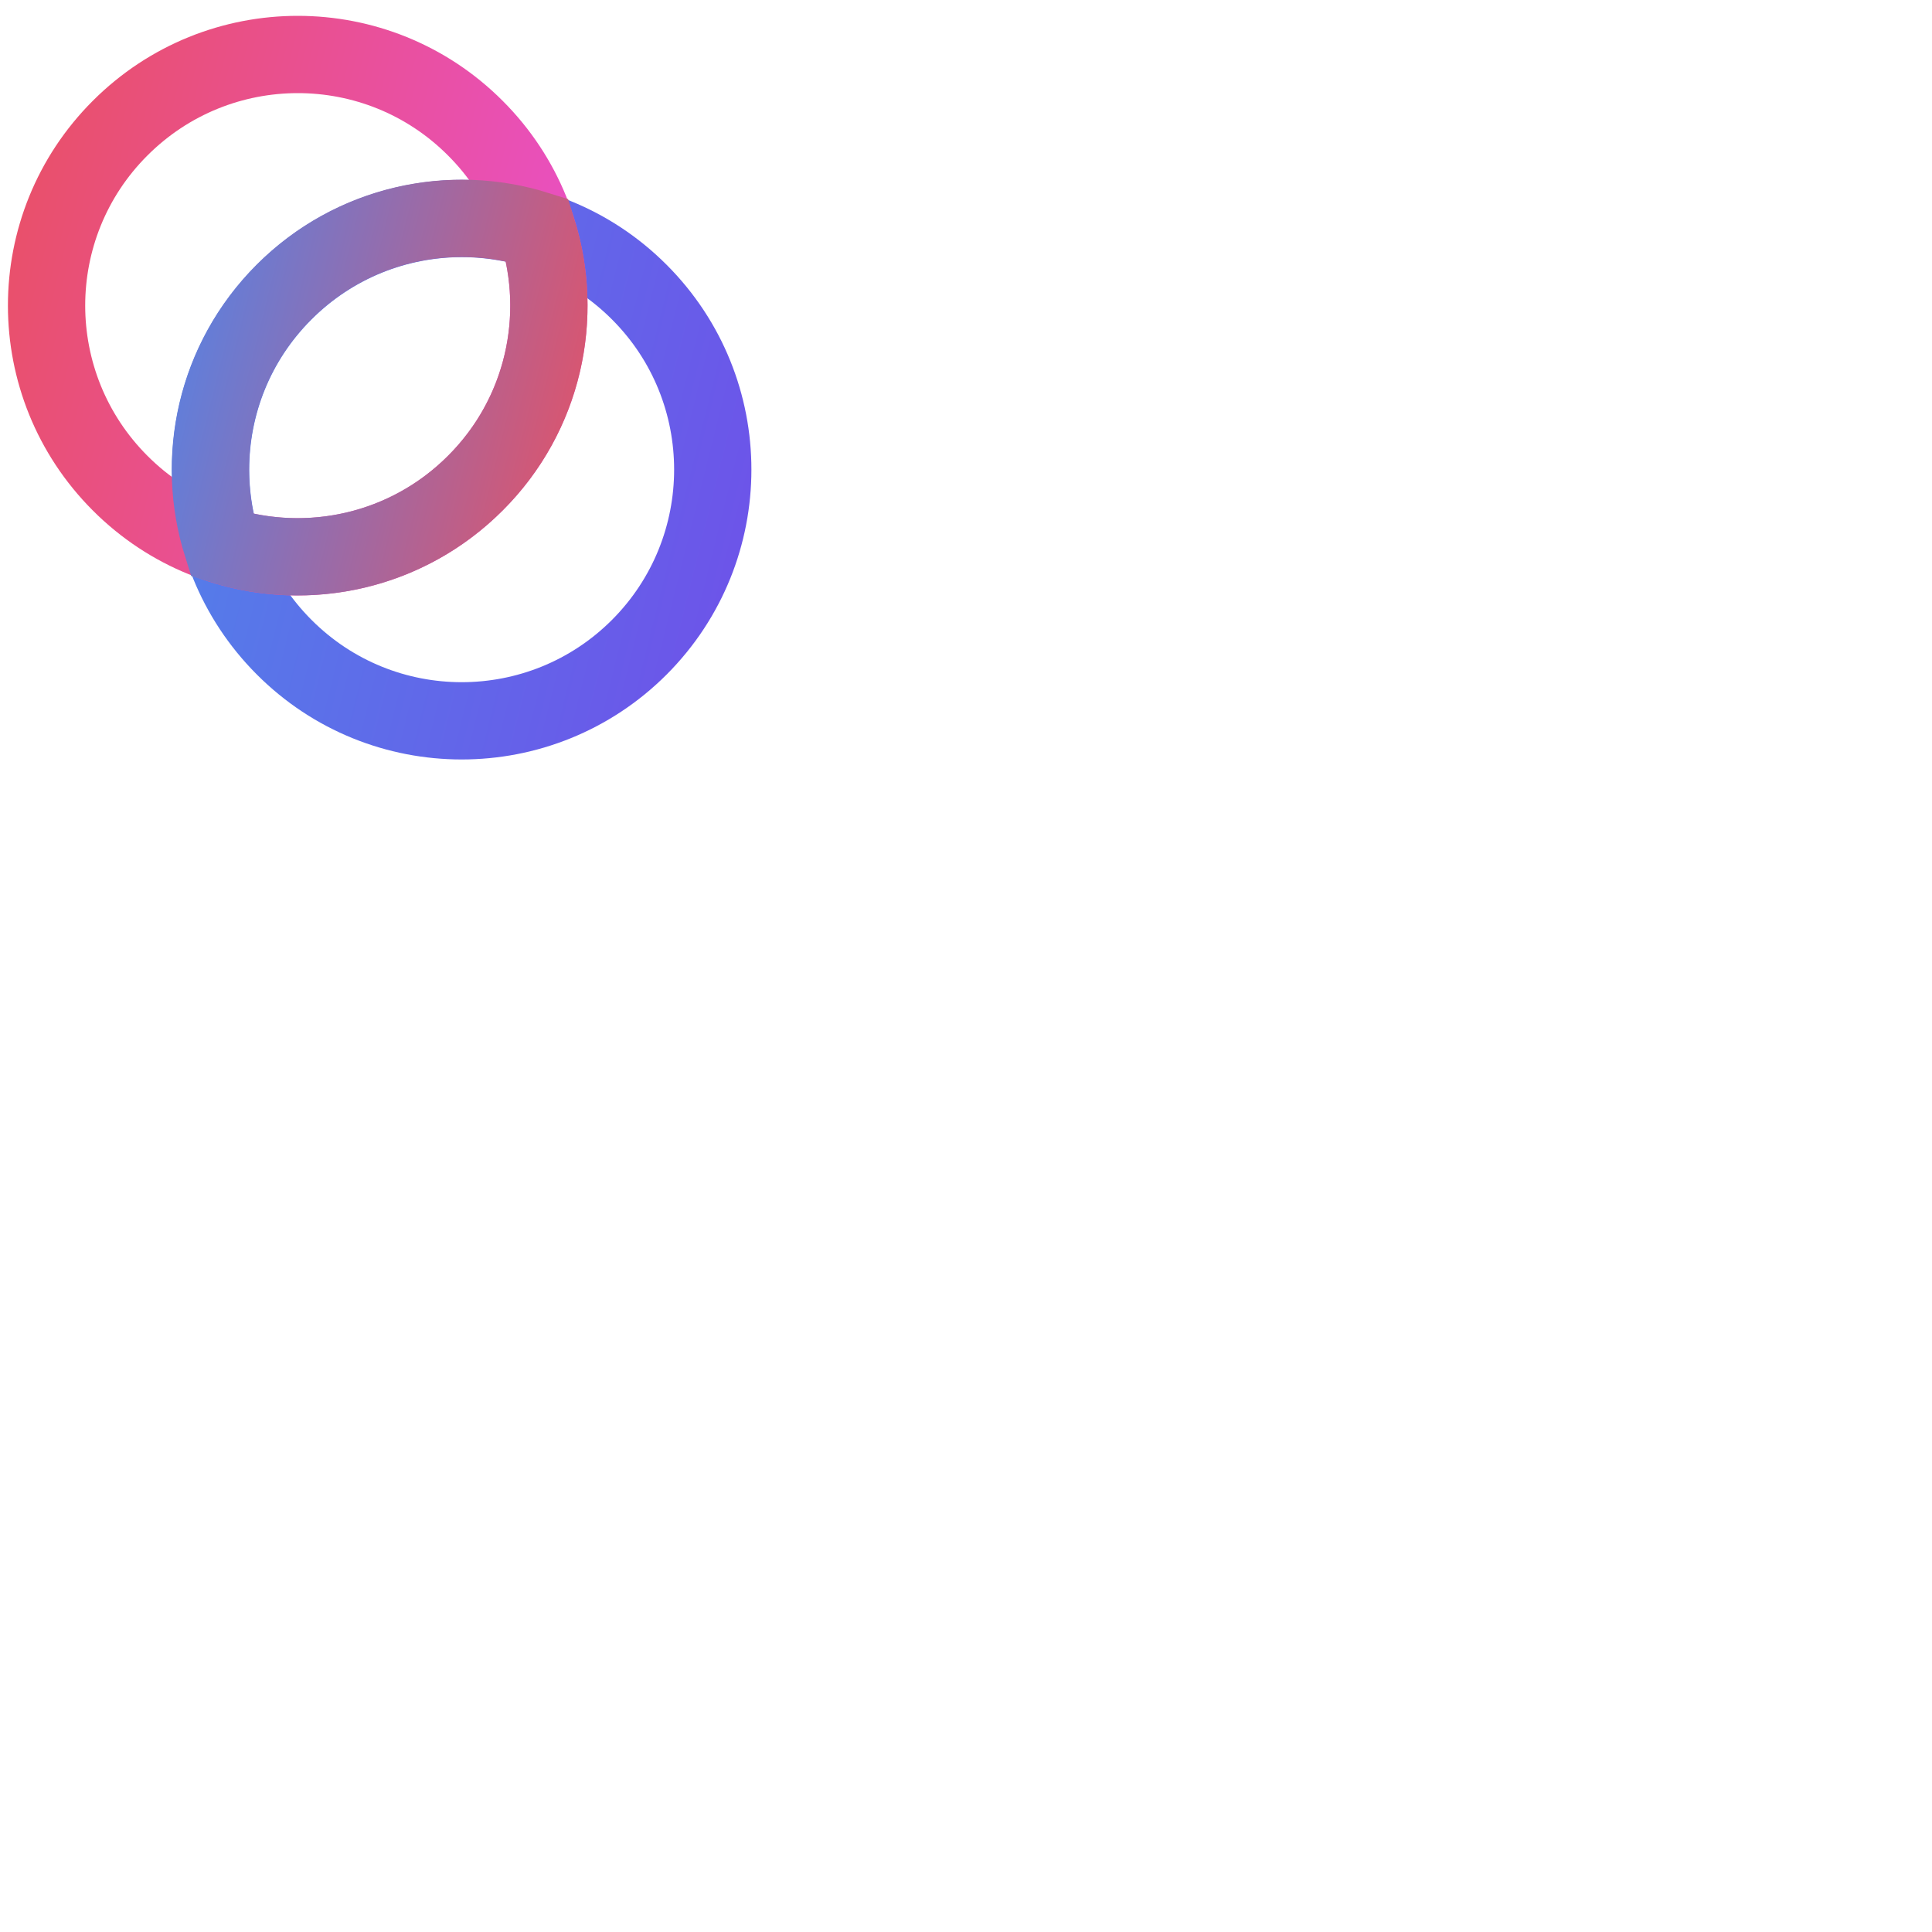
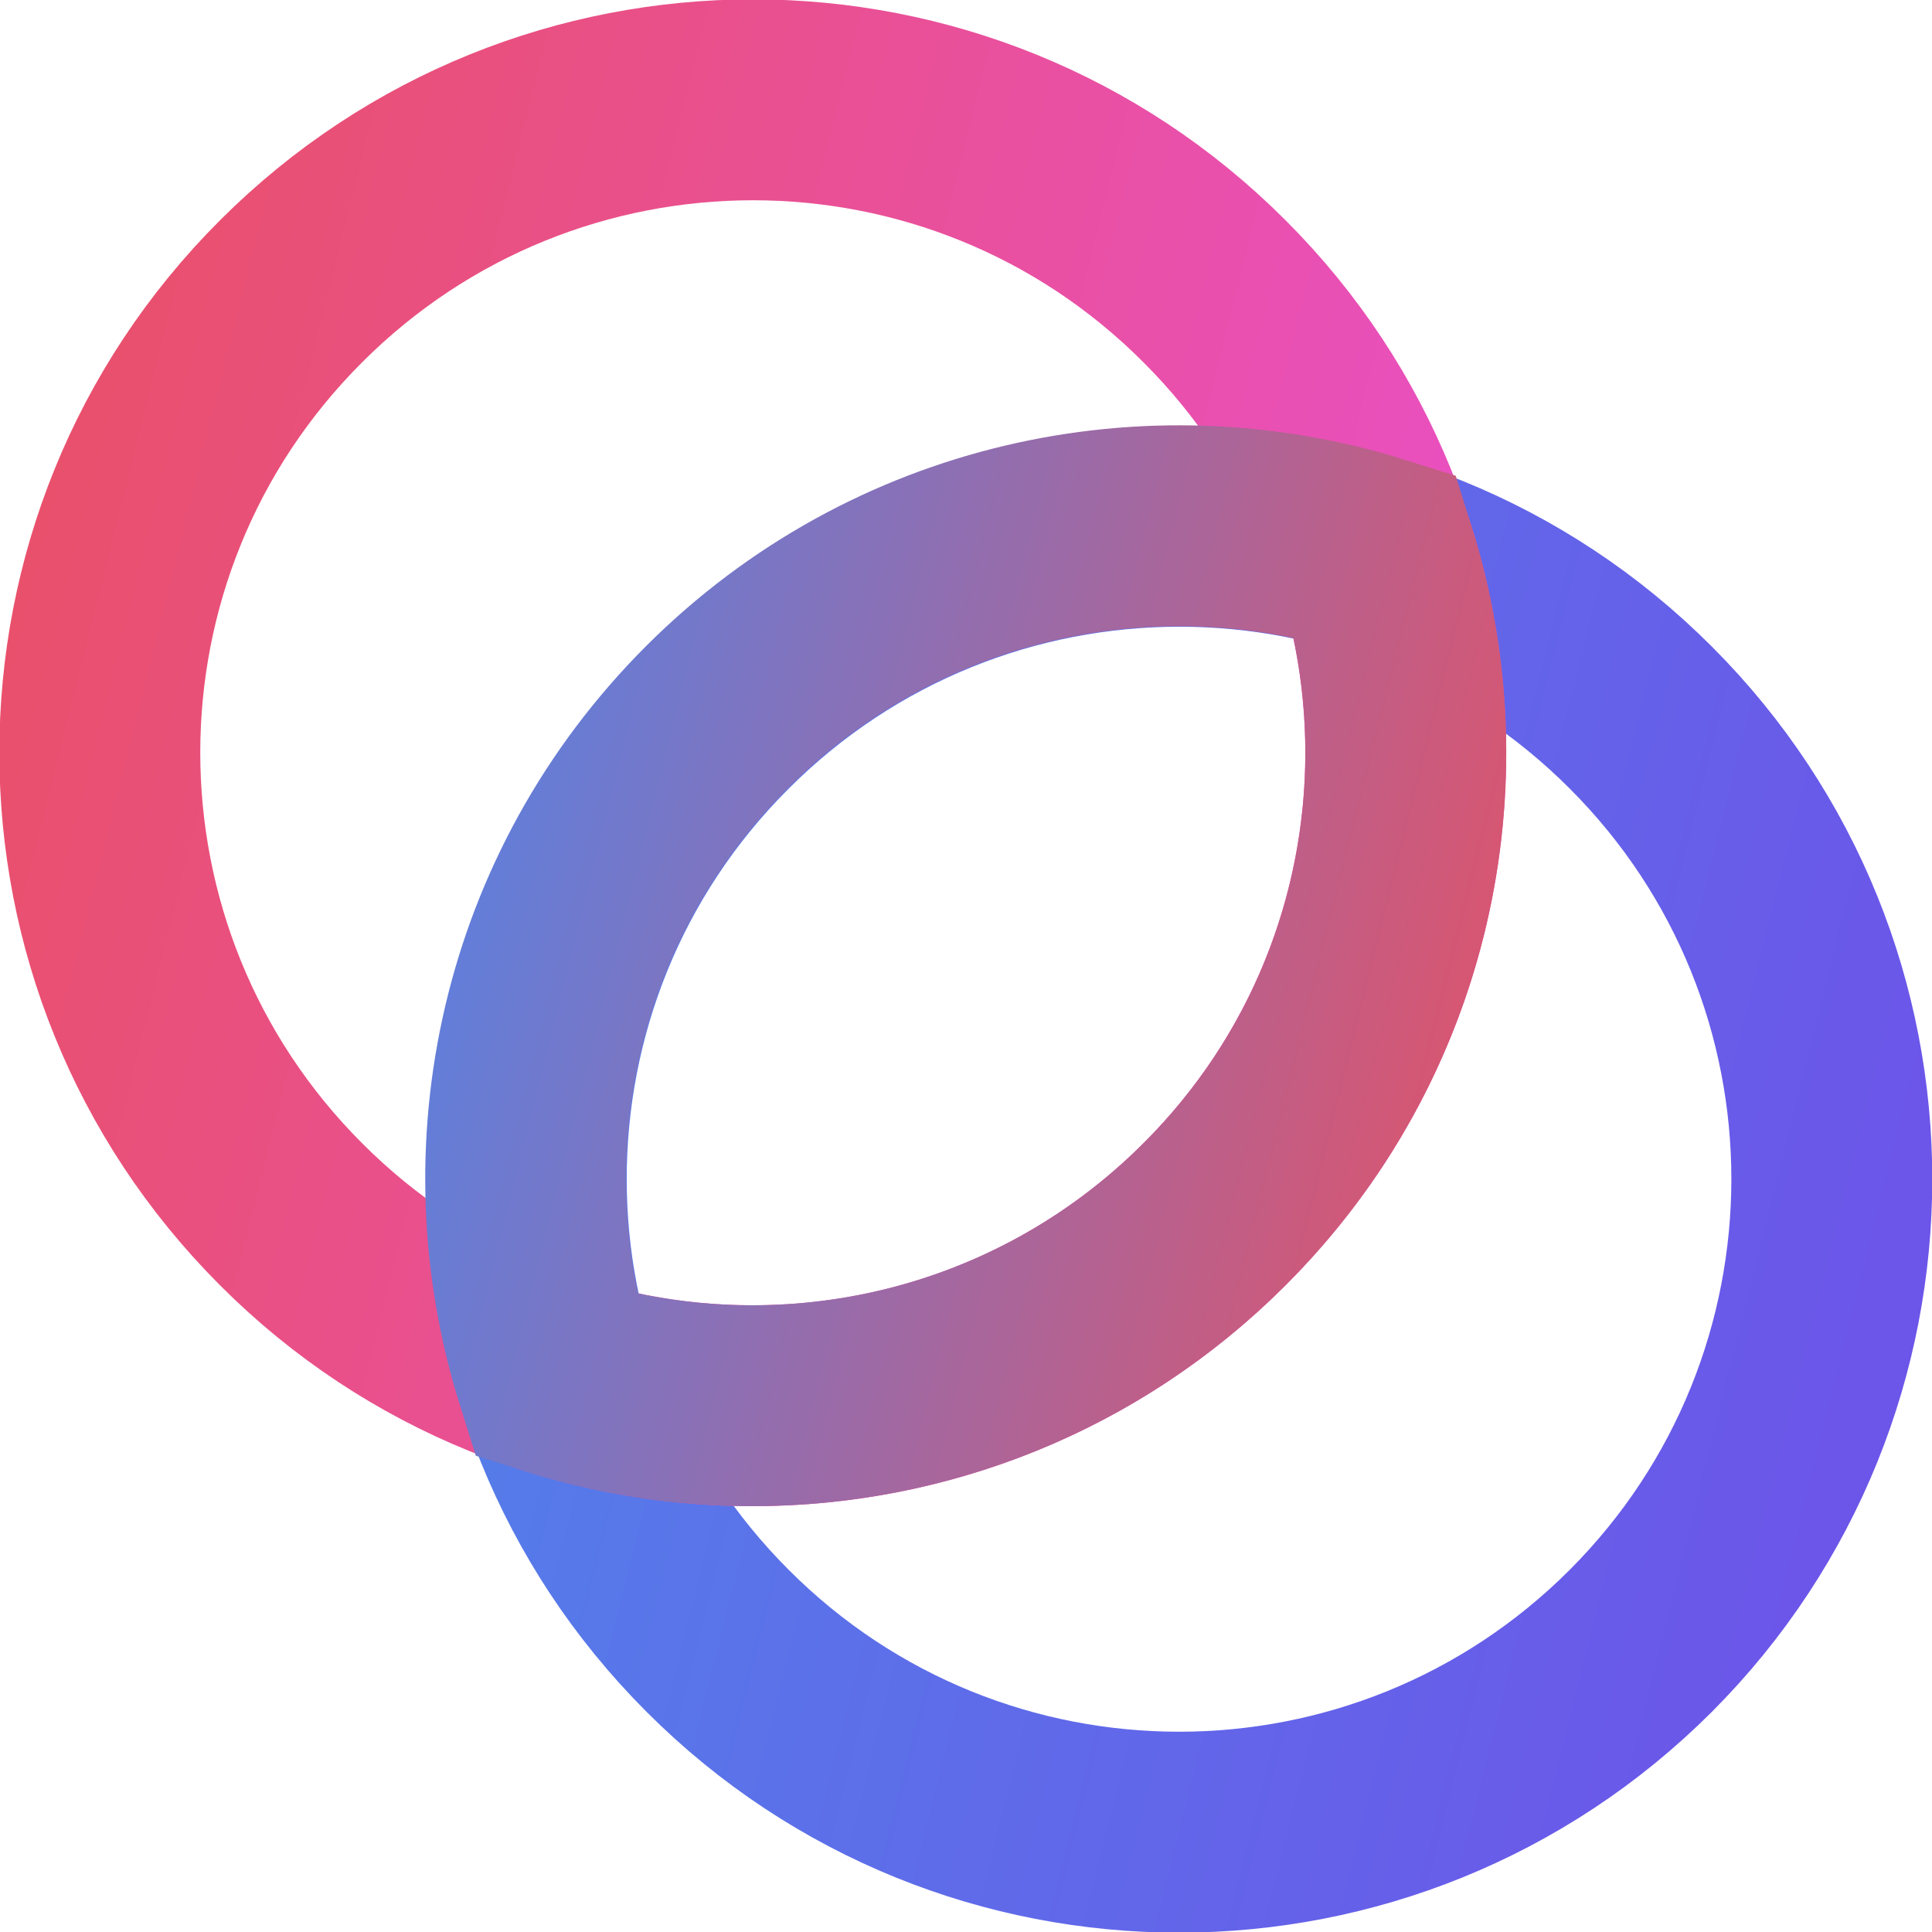
- <svg xmlns="http://www.w3.org/2000/svg" enable-background="new 0 0 100 100" viewBox="0 0 100 100">
+ <svg xmlns="http://www.w3.org/2000/svg" height="10.177mm" viewBox="0 0 10.175 10.177" width="10.175mm">
  <linearGradient id="a" gradientTransform="matrix(1 0 0 -1 0 102)" gradientUnits="userSpaceOnUse" x1="6.248" x2="41.542" y1="82.107" y2="73.283">
    <stop offset="0" stop-color="#5084e9" />
    <stop offset="1" stop-color="#6f50e9" />
  </linearGradient>
  <linearGradient id="b" gradientTransform="matrix(1 0 0 -1 0 102)" gradientUnits="userSpaceOnUse" x1="-2.237" x2="33.057" y1="90.592" y2="81.769">
    <stop offset="0" stop-color="#e95062" />
    <stop offset="1" stop-color="#e950d0" />
  </linearGradient>
  <linearGradient id="c" gradientTransform="matrix(1 0 0 -1 0 102)" gradientUnits="userSpaceOnUse" x1="6.997" x2="32.308" y1="85.102" y2="78.774">
    <stop offset="0" stop-color="#5084e9" />
    <stop offset="1" stop-color="#e95062" />
  </linearGradient>
-   <g fill="none" stroke-width="4">
+   <g fill="none" stroke-width="4" transform="matrix(.2645833 0 0 .2645833 -.11188 -.22036)">
    <path d="m33.09 33.5c-5.08 5.08-13.31 5.08-18.38 0-5.08-5.08-5.08-13.31 0-18.38 5.08-5.08 13.31-5.08 18.38 0 5.07 5.07 5.07 13.3 0 18.38z" stroke="url(#a)" />
    <path d="m24.6 25.01c-5.08 5.08-13.31 5.08-18.38 0-5.08-5.08-5.08-13.31 0-18.38 5.08-5.08 13.31-5.08 18.38 0 5.08 5.07 5.08 13.31 0 18.38z" stroke="url(#b)" />
    <path d="m24.6 25.01c-3.54 3.54-8.63 4.62-13.11 3.21-1.41-4.48-.34-9.56 3.21-13.11 3.54-3.54 8.63-4.62 13.11-3.21 1.41 4.48.34 9.57-3.21 13.11z" stroke="url(#c)" />
  </g>
</svg>
